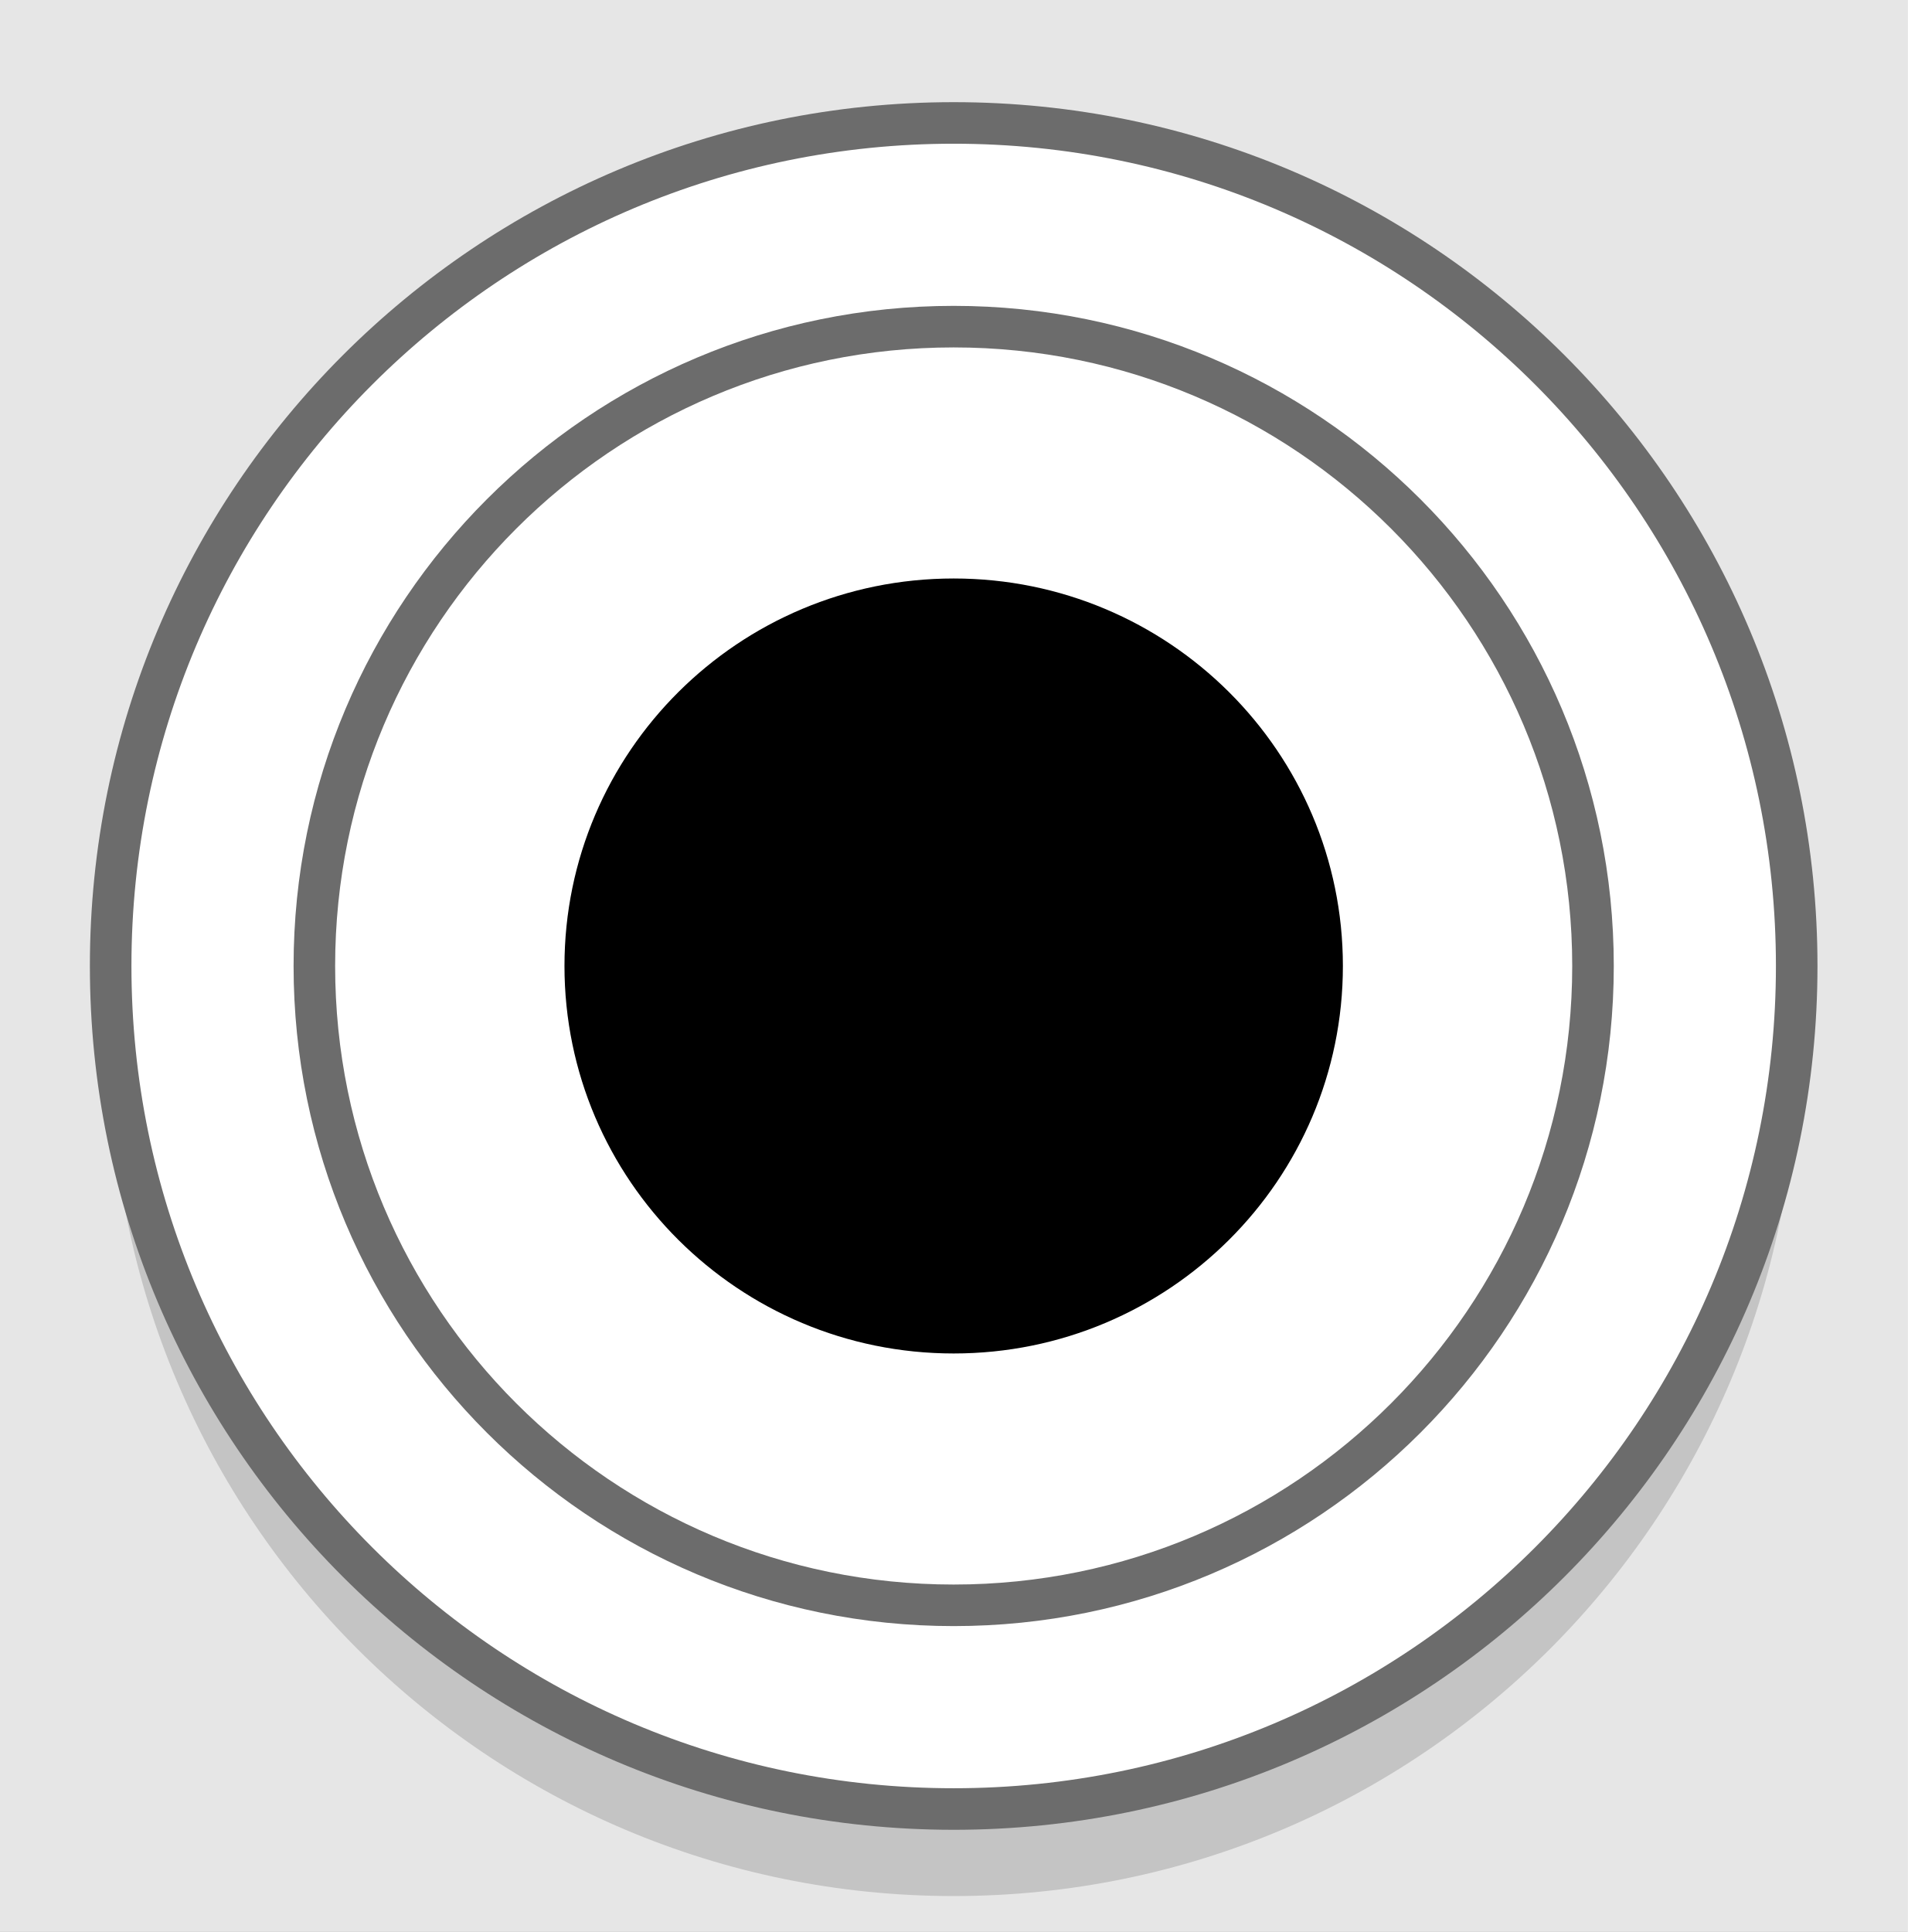
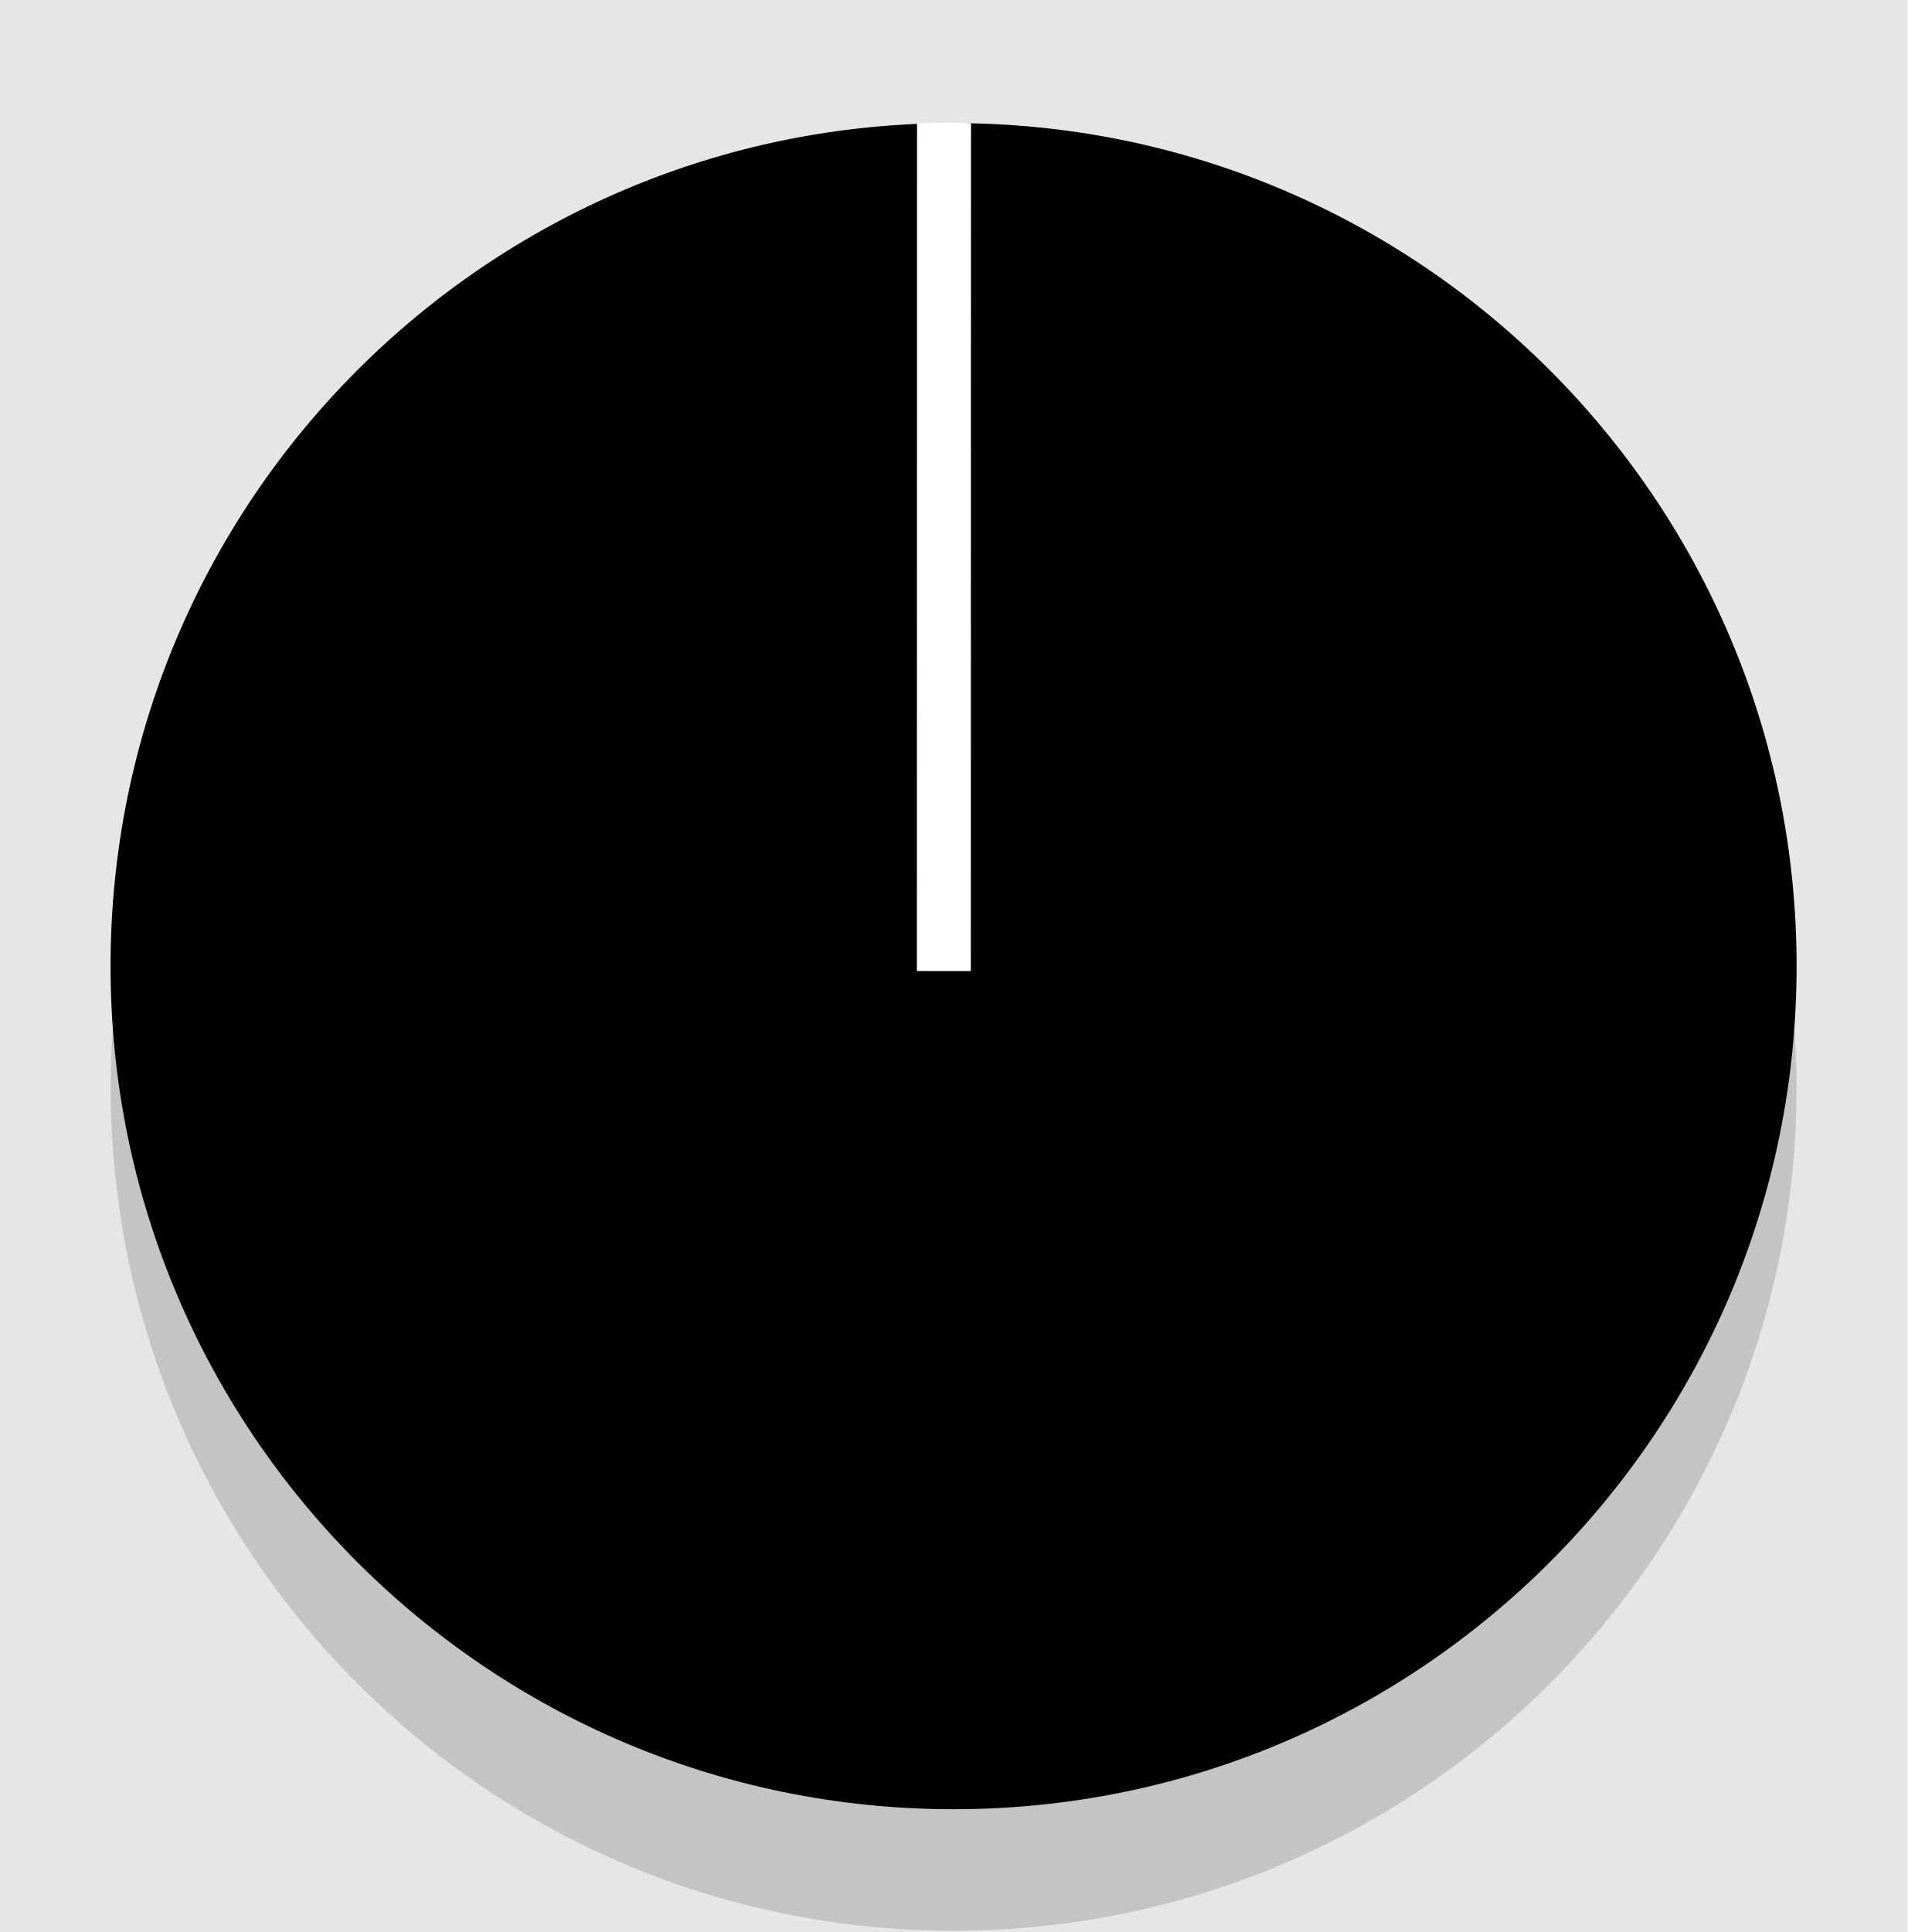
<svg xmlns="http://www.w3.org/2000/svg" width="35.361" height="35.818" viewBox="0 0 12.163 12.32" version="1.1" id="svg12">
  <defs id="defs9">
    <linearGradient id="linearGradient3200">
      <stop style="stop-color:#000000;stop-opacity:1;" offset="0" id="stop3198" />
    </linearGradient>
    <linearGradient id="linearGradient3080">
      <stop style="stop-color:#000000;stop-opacity:1;" offset="0" id="stop3078" />
    </linearGradient>
  </defs>
-   <g id="layer1" style="display:inline;opacity:1" transform="translate(-1.066329,-0.9091346)">
-     <rect style="fill:#000000;fill-opacity:1;fill-rule:evenodd;stroke-width:0.265" id="rect36" width="12.163" height="12.32" x="1.066" y="0.909" />
-     <rect style="display:inline;fill:#e6e6e6;fill-opacity:1;fill-rule:evenodd;stroke-width:0.265" id="rect1001" width="12.163" height="12.32" x="1.066" y="0.909" />
-     <ellipse style="opacity:0.15;fill:#000000;fill-opacity:1;fill-rule:evenodd;stroke:none;stroke-width:0.265;stroke-miterlimit:4;stroke-dasharray:none;stroke-opacity:1" id="ellipse5397" cx="7.148" cy="7.624" rx="5.376" ry="5.376" />
+   <g id="layer3" style="display:inline">
+     <rect style="display:inline;fill:#e6e6e6;fill-opacity:1;fill-rule:evenodd;stroke-width:0.265" id="rect1001" width="12.163" height="12.32" x="-1.045439e-07" y="5.5045849e-08" />
+     <rect style="display:none;fill:#000000;fill-opacity:1;fill-rule:evenodd;stroke-width:0.265" id="rect36" width="12.163" height="12.32" x="-1.045439e-07" y="5.5045849e-08" />
+     <path id="ellipse5397" style="display:inline;opacity:0.15;fill:#000000;fill-opacity:1;fill-rule:evenodd;stroke:none;stroke-width:0.769;stroke-miterlimit:4;stroke-dasharray:none;stroke-opacity:1" d="M 17.682,4.535 A 15.629,15.631 0 0 0 2.053,20.166 15.629,15.631 0 0 0 17.682,35.795 15.629,15.631 0 0 0 33.309,20.166 15.629,15.631 0 0 0 17.682,4.535 Z" transform="scale(0.3439583)" />
+   </g>
+   <g id="layer1" style="display:none;opacity:1" transform="translate(-1.066329,-0.9091346)">
    <ellipse style="display:inline;fill:#ffffff;fill-opacity:1;fill-rule:evenodd;stroke:#6c6c6c;stroke-width:0.265;stroke-miterlimit:4;stroke-dasharray:none;stroke-opacity:1" id="path38" cx="7.148" cy="7.069" rx="5.376" ry="5.376" />
    <ellipse style="display:inline;fill:#6c0000;fill-opacity:0;fill-rule:evenodd;stroke:#6c6c6c;stroke-width:0.265;stroke-miterlimit:4;stroke-dasharray:none;stroke-opacity:1" id="path38-6" cx="7.148" cy="7.069" rx="4.077" ry="4.077" />
    <ellipse style="display:inline;fill:#000000;fill-opacity:1;fill-rule:evenodd;stroke:none;stroke-width:0.161;stroke-miterlimit:4;stroke-dasharray:none;stroke-opacity:1" id="ellipse3920" cx="7.148" cy="7.069" rx="2.482" ry="2.471" />
  </g>
+   <g id="layer2" transform="translate(-1.045439e-7,0.00110963)">
+     <ellipse style="display:inline;fill:#000000;fill-opacity:1;fill-rule:evenodd;stroke:none;stroke-width:0.265;stroke-miterlimit:4;stroke-dasharray:none;stroke-opacity:1" id="ellipse984" cx="6.081" cy="6.16" rx="5.376" ry="5.376" />
+     <path id="rect1335" style="display:inline;fill:#ffffff;stroke-width:0.344" d="m 5.848,0.788 c 0.016,-0.008 0.326,-0.008 0.344,-0.003 L 6.191,6.191 H 5.847 Z" />
+   </g>
</svg>
